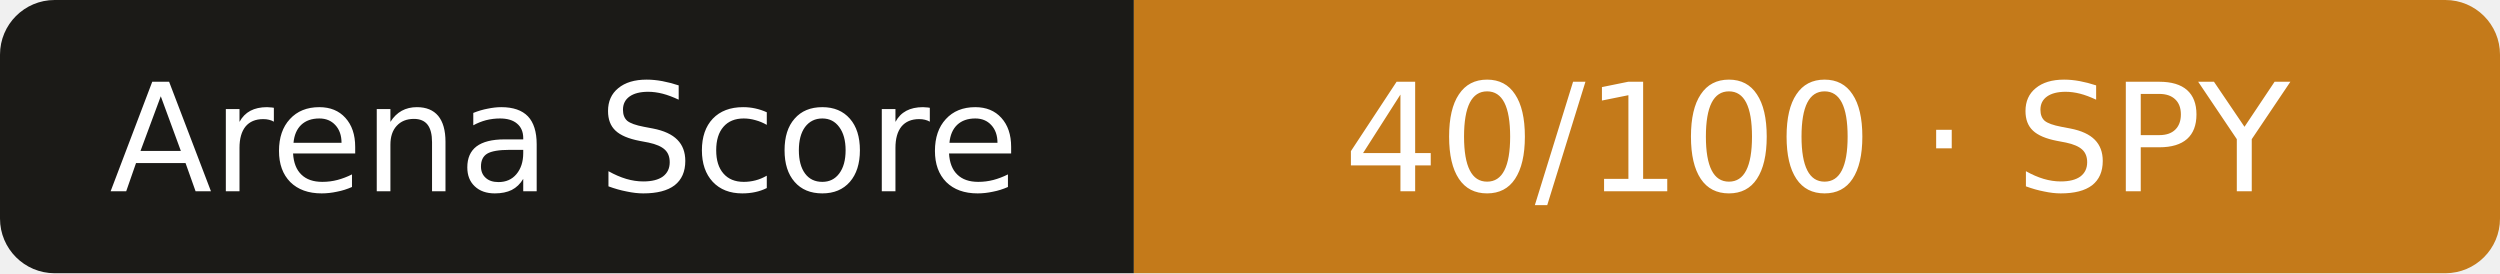
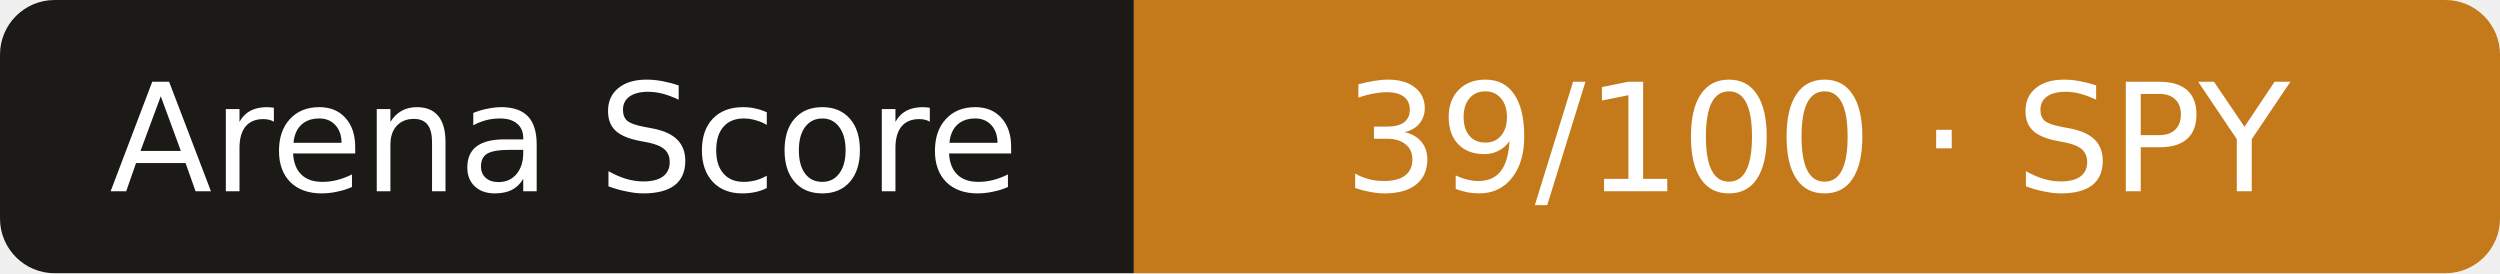
- <svg xmlns="http://www.w3.org/2000/svg" width="183" height="20" role="img" aria-label="Arena Score: 40/100 · SPY">
+ <svg xmlns="http://www.w3.org/2000/svg" width="183" height="20" role="img" aria-label="Arena Score: 39/100 · SPY">
  <clipPath id="r">
    <rect width="183" height="20" rx="4" />
  </clipPath>
  <g clip-path="url(#r)">
    <rect width="83" height="20" fill="#1b1a17" />
    <rect x="83" width="101" height="20" fill="#c47a1a" />
  </g>
  <g fill="#fff" text-anchor="middle" font-family="Verdana,DejaVu Sans,sans-serif" font-size="11">
    <text x="41.3" y="14">Arena Score</text>
-     <text x="133.0" y="14">40/100 · SPY</text>
+     <text x="133.0" y="14">39/100 · SPY</text>
  </g>
</svg>
